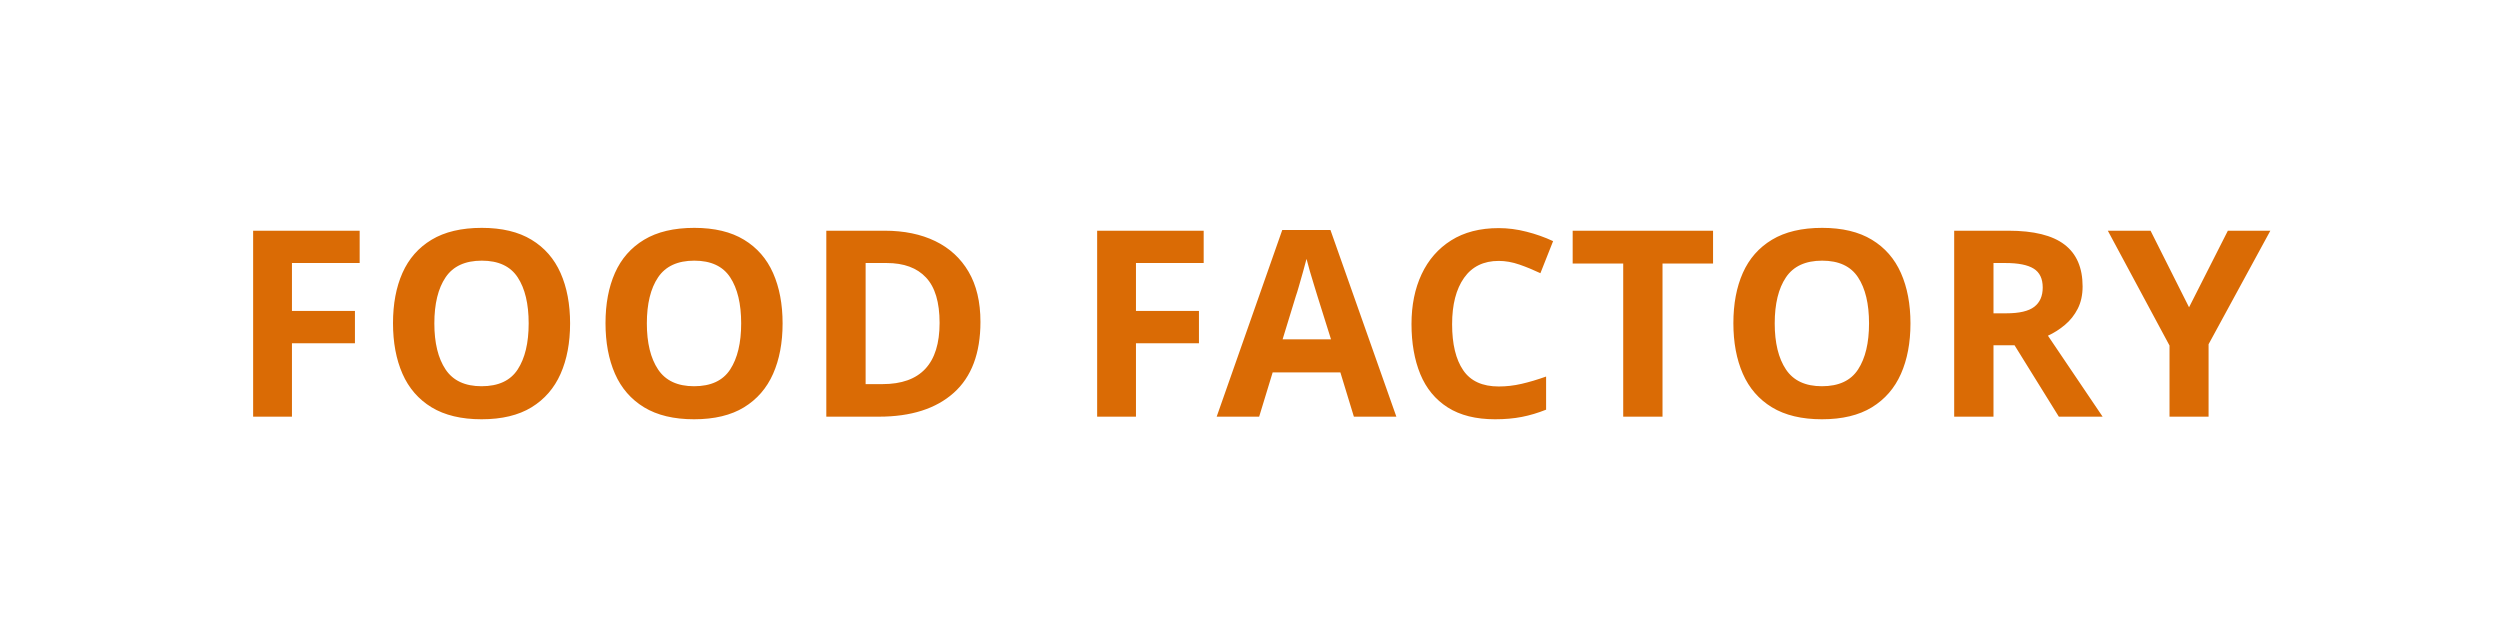
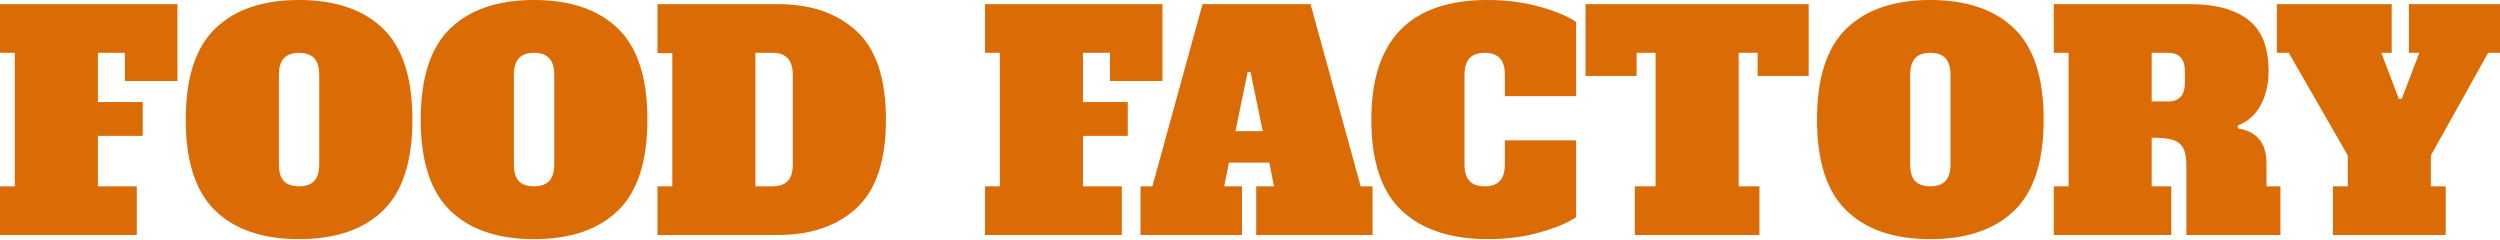
- <svg xmlns="http://www.w3.org/2000/svg" viewBox="0 0 480 110" width="480" height="120" role="img" aria-label="Food Factory">
-   <text x="240" y="75" font-family="'Segoe UI', Tahoma, Geneva, Verdana, sans-serif" font-size="50" font-weight="900" letter-spacing="1" text-anchor="middle" fill="#da6b05">FOOD FACTORY</text>
+ <svg xmlns="http://www.w3.org/2000/svg" viewBox="0 12.2 421.3 40.3" data-asc="1.036" width="421.3" height="40.3">
+   <g fill="#da6b05">
+     <g transform="translate(0, 0)">
+       <path d="M0 51.80L0 43.60L2.50 43.60L2.50 21.10L0 21.10L0 12.90L29.90 12.90L29.90 25.85L21.05 25.85L21.05 21.10L16.50 21.10L16.50 29.40L24.05 29.40L24.05 35.10L16.50 35.10L16.50 43.60L23.05 43.60L23.05 51.80L0 51.80ZM50.40 52.50Q41.25 52.50 36.28 47.70Q31.30 42.90 31.30 32.35Q31.30 21.80 36.28 17Q41.25 12.20 50.40 12.20Q59.55 12.20 64.53 17Q69.50 21.80 69.50 32.35Q69.50 42.90 64.53 47.70Q59.55 52.50 50.40 52.50M50.40 43.60Q52.10 43.60 52.95 42.70Q53.80 41.80 53.80 39.90L53.80 24.80Q53.80 22.90 52.95 22.00Q52.10 21.10 50.40 21.10Q48.70 21.10 47.85 22.00Q47 22.90 47 24.80L47 39.90Q47 41.85 47.85 42.73Q48.70 43.60 50.40 43.60ZM90 52.50Q80.85 52.50 75.88 47.70Q70.90 42.90 70.90 32.35Q70.90 21.80 75.88 17Q80.85 12.20 90 12.20Q99.15 12.20 104.13 17Q109.10 21.80 109.10 32.35Q109.10 42.90 104.13 47.70Q99.15 52.50 90 52.50M90 43.60Q91.70 43.60 92.55 42.70Q93.40 41.80 93.40 39.90L93.40 24.80Q93.40 22.90 92.55 22.00Q91.70 21.10 90 21.10Q88.30 21.10 87.45 22.00Q86.60 22.90 86.60 24.80L86.60 39.90Q86.60 41.85 87.45 42.73Q88.30 43.60 90 43.60ZM110.80 43.60L113.30 43.60L113.30 21.15L110.80 21.15L110.80 12.90L131.10 12.90Q139.45 12.90 144.38 17.48Q149.30 22.05 149.30 32.35Q149.30 42.65 144.38 47.23Q139.45 51.80 131.10 51.80L110.80 51.80L110.80 43.60M130.20 43.60Q131.90 43.60 132.75 42.70Q133.60 41.80 133.60 39.90L133.60 24.80Q133.60 21.10 130.20 21.10L127.30 21.10L127.30 43.60L130.20 43.60ZM166 51.80L166 43.60L168.50 43.60L168.50 21.10L166 21.10L166 12.90L195.90 12.90L195.90 25.85L187.05 25.85L187.05 21.10L182.50 21.10L182.50 29.40L190.05 29.40L190.05 35.10L182.50 35.10L182.50 43.60L189.05 43.60L189.05 51.80L166 51.80ZM229.30 43.60L231.30 43.60L231.30 51.80L211.70 51.80L211.70 43.60L214.70 43.60L213.90 39.60L207.10 39.60L206.30 43.60L209.30 43.60L209.30 51.80L192.20 51.80L192.20 43.60L194.20 43.60L202.65 12.90L220.85 12.90L229.30 43.60M208.20 34.30L212.80 34.30L210.75 24.35L210.25 24.35L208.20 34.30ZM250.80 52.50Q241.35 52.50 236.22 47.70Q231.10 42.90 231.10 32.35Q231.10 12.20 250.70 12.20Q255.45 12.20 259.52 13.35Q263.60 14.50 265.60 15.90L265.60 28.40L253.60 28.40L253.60 24.80Q253.60 22.90 252.75 22.00Q251.90 21.10 250.20 21.10Q248.50 21.10 247.65 22.00Q246.80 22.90 246.80 24.80L246.80 39.90Q246.80 41.80 247.65 42.70Q248.50 43.60 250.20 43.60Q251.90 43.60 252.75 42.70Q253.60 41.80 253.60 39.90L253.60 35.85L265.60 35.85L265.60 48.80Q263.55 50.20 259.52 51.35Q255.50 52.50 250.80 52.50ZM304.80 25.00L296.20 25.00L296.20 21.10L293 21.10L293 43.60L296.50 43.60L296.50 51.80L275.50 51.80L275.50 43.60L279 43.60L279 21.10L275.80 21.10L275.80 25.00L267.20 25.00L267.20 12.90L304.80 12.90L304.80 25.00ZM325.30 52.50Q316.15 52.50 311.18 47.70Q306.20 42.90 306.20 32.35Q306.20 21.80 311.18 17Q316.15 12.20 325.30 12.20Q334.45 12.20 339.43 17Q344.40 21.80 344.40 32.35Q344.40 42.90 339.43 47.70Q334.45 52.50 325.30 52.50M325.30 43.60Q327 43.60 327.85 42.70Q328.70 41.80 328.70 39.90L328.70 24.80Q328.70 22.90 327.85 22.00Q327 21.10 325.30 21.10Q323.60 21.10 322.75 22.00Q321.90 22.90 321.90 24.80L321.90 39.90Q321.90 41.85 322.75 42.73Q323.60 43.60 325.30 43.60ZM346.10 43.60L348.60 43.60L348.60 21.10L346.10 21.10L346.10 12.90L369.05 12.90Q375.50 12.90 378.90 15.55Q382.30 18.20 382.30 24.15Q382.30 27.50 380.95 29.95Q379.60 32.40 377.10 33.35L377.15 33.85Q381.95 34.60 381.95 39.75L381.95 43.60L384.30 43.60L384.30 51.80L368.45 51.80L368.45 40.05Q368.45 38.10 367.88 37.10Q367.30 36.10 366.08 35.75Q364.85 35.40 362.60 35.40L362.60 43.60L365.90 43.60L365.90 51.80L346.10 51.80L346.10 43.60M365.30 29.30Q366.75 29.30 367.48 28.53Q368.20 27.75 368.20 26.10L368.20 24.30Q368.20 22.65 367.48 21.88Q366.75 21.10 365.30 21.10L362.60 21.10L362.60 29.30L365.30 29.30ZM405.95 12.90L421.30 12.90L421.30 21.10L419.30 21.10L409.65 38.40L409.65 43.60L412.15 43.60L412.15 51.80L393.15 51.80L393.15 43.60L395.65 43.60L395.65 38.40L385.70 21.10L383.70 21.10L383.70 12.90L403.05 12.90L403.05 21.10L401.30 21.10L404.25 28.85L404.75 28.85L407.70 21.10L405.95 21.10L405.95 12.90Z" />
+     </g>
+   </g>
</svg>
